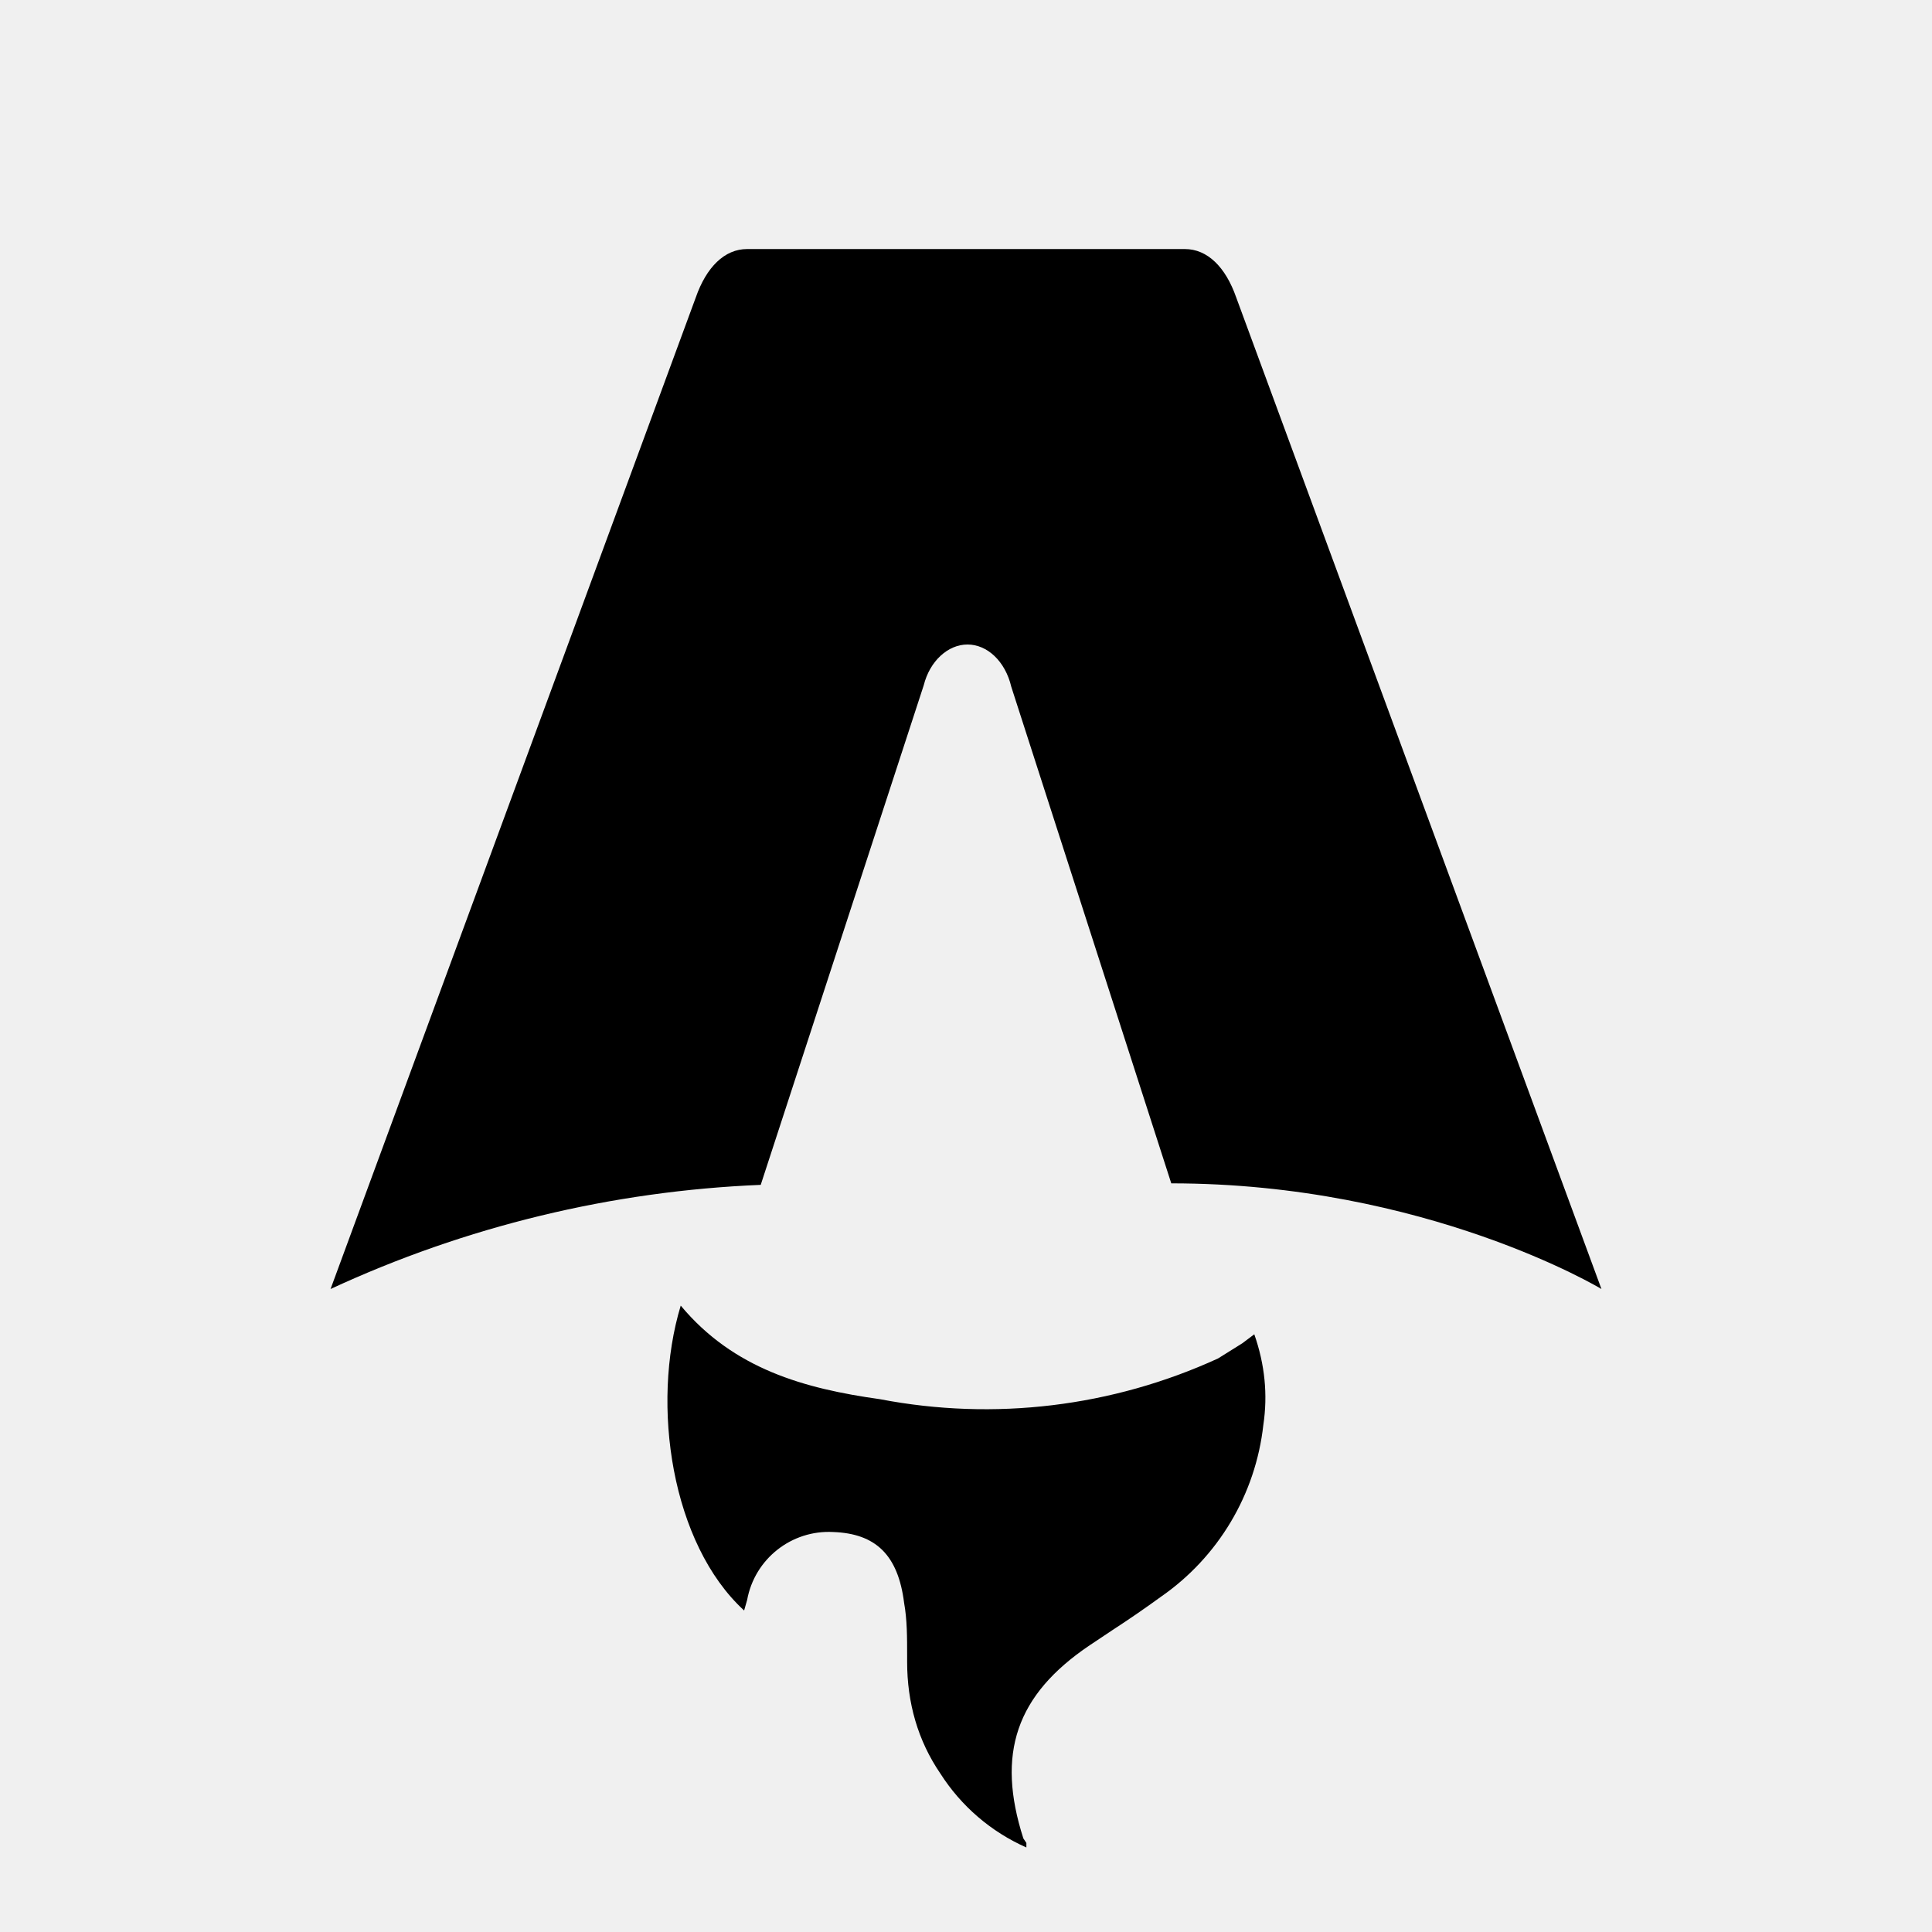
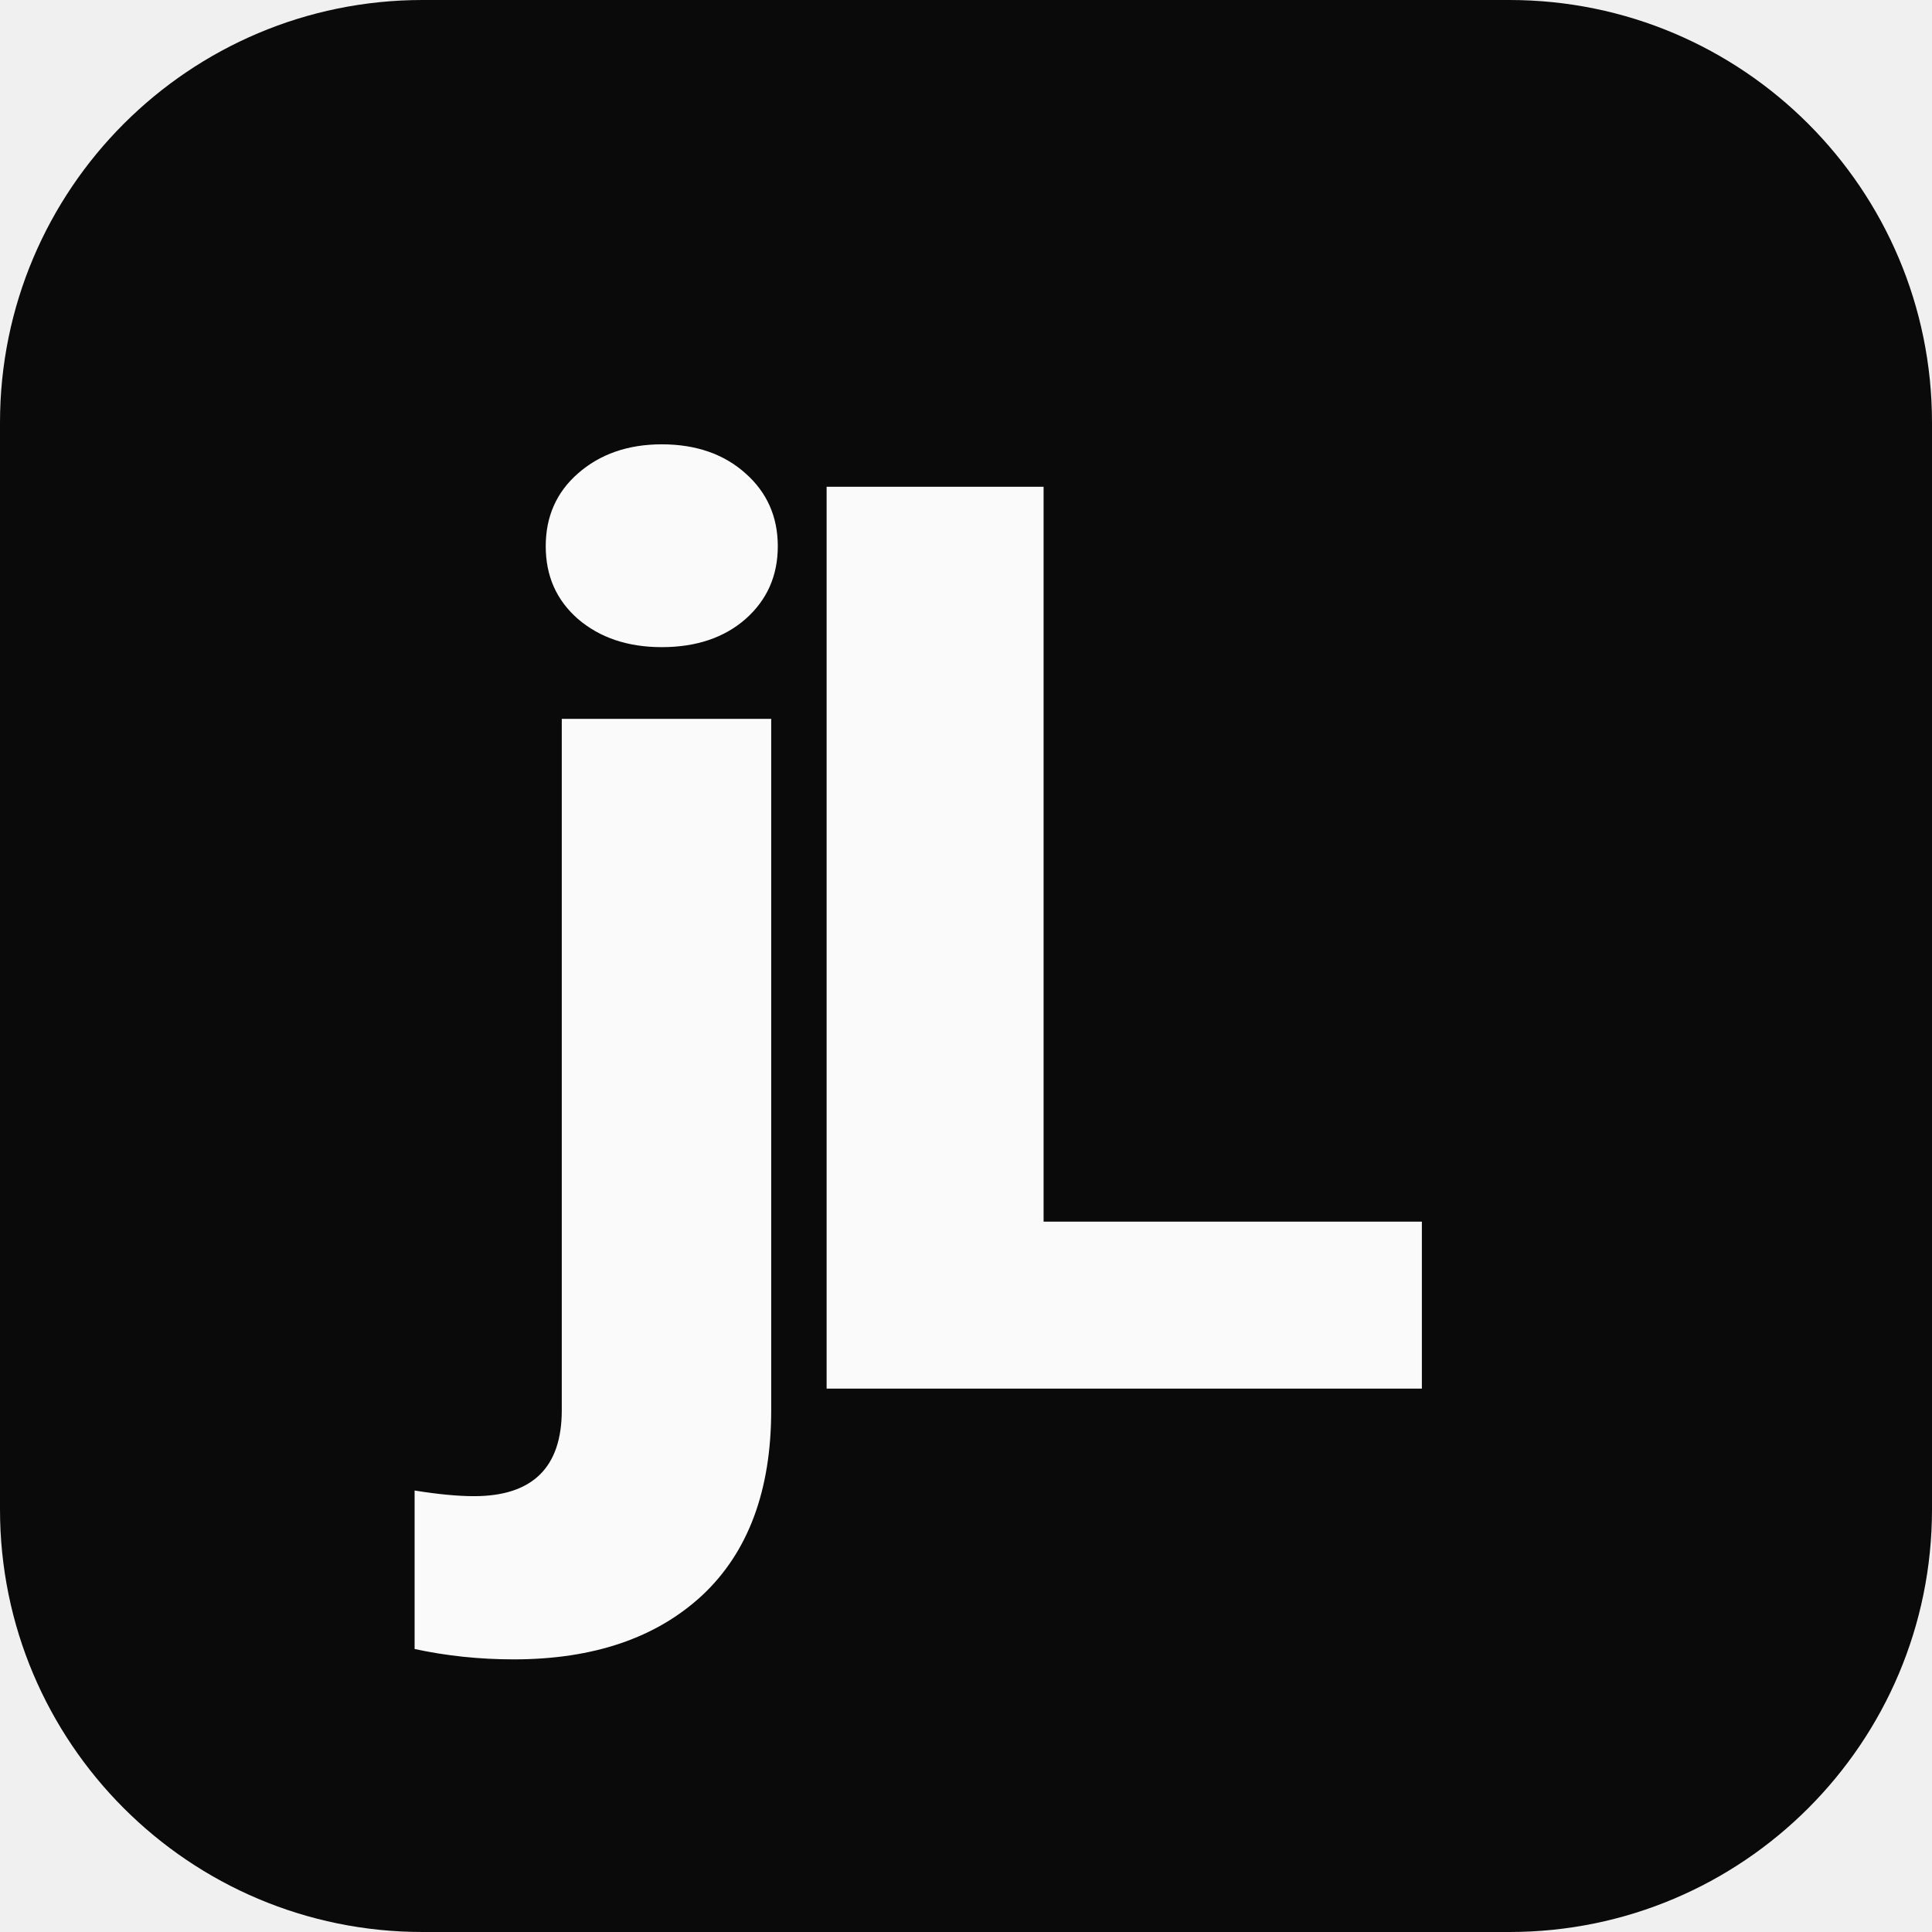
- <svg xmlns="http://www.w3.org/2000/svg" fill="none" viewBox="0 0 128 128">
-   <path d="M50.4 78.5a75.1 75.1 0 0 0-28.5 6.9l24.2-65.7c.7-2 1.9-3.2 3.4-3.2h29c1.5 0 2.7 1.2 3.4 3.2l24.2 65.7s-11.6-7-28.5-7L67 45.5c-.4-1.7-1.6-2.8-2.9-2.8-1.3 0-2.5 1.1-2.9 2.7L50.4 78.5Zm-1.1 28.2Zm-4.2-20.2c-2 6.6-.6 15.8 4.2 20.2a17.5 17.5 0 0 1 .2-.7 5.5 5.5 0 0 1 5.7-4.5c2.8.1 4.3 1.5 4.7 4.7.2 1.1.2 2.3.2 3.5v.4c0 2.7.7 5.2 2.2 7.4a13 13 0 0 0 5.7 4.9v-.3l-.2-.3c-1.8-5.6-.5-9.5 4.4-12.8l1.5-1a73 73 0 0 0 3.2-2.2 16 16 0 0 0 6.8-11.4c.3-2 .1-4-.6-6l-.8.6-1.6 1a37 37 0 0 1-22.4 2.7c-5-.7-9.7-2-13.2-6.2Z" />
-   <style>
-         path { fill: #000; }
-         @media (prefers-color-scheme: dark) {
-             path { fill: #FFF; }
-         }
-     </style>
+ <svg xmlns="http://www.w3.org/2000/svg" viewBox="0 0 32 32" width="32" height="32">
+   <rect width="32" height="32" rx="7" fill="#0a0a0a" />
+   <text x="16" y="23" font-family="system-ui, -apple-system, BlinkMacSystemFont, 'Segoe UI', Roboto, 'Helvetica Neue', Arial, sans-serif" font-size="21" font-weight="900" letter-spacing="-1.2" fill="#fafafa" text-anchor="middle">jL</text>
</svg>
